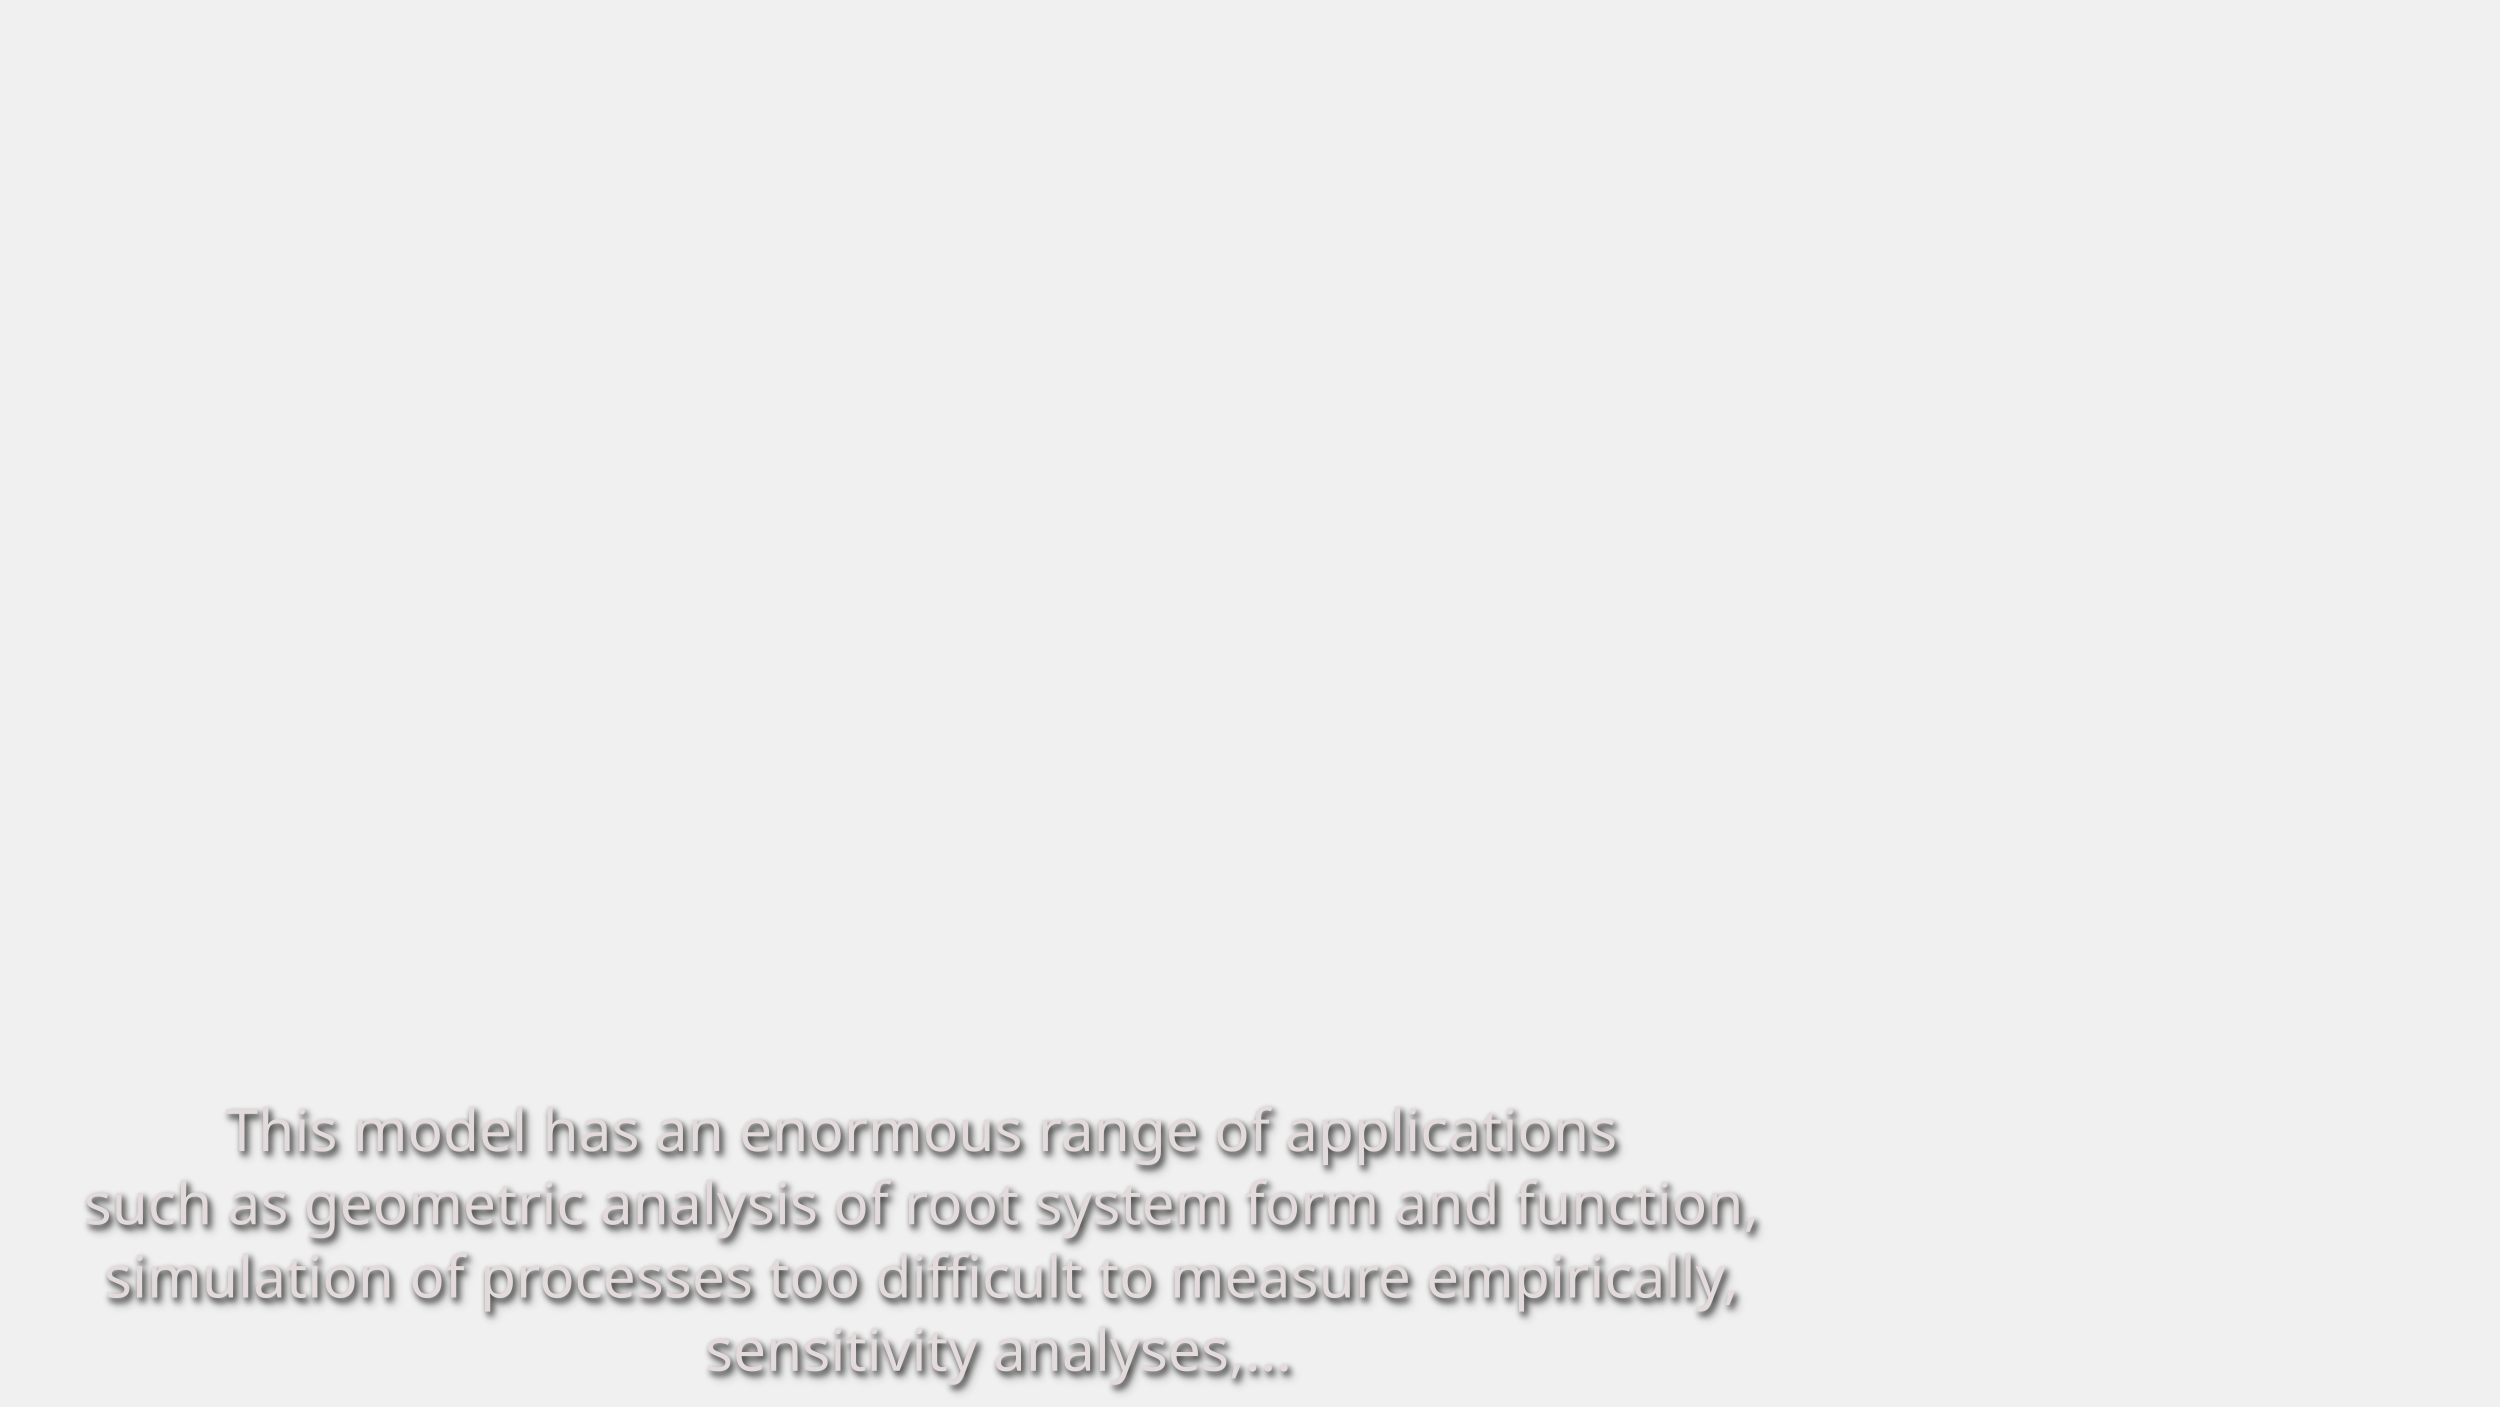
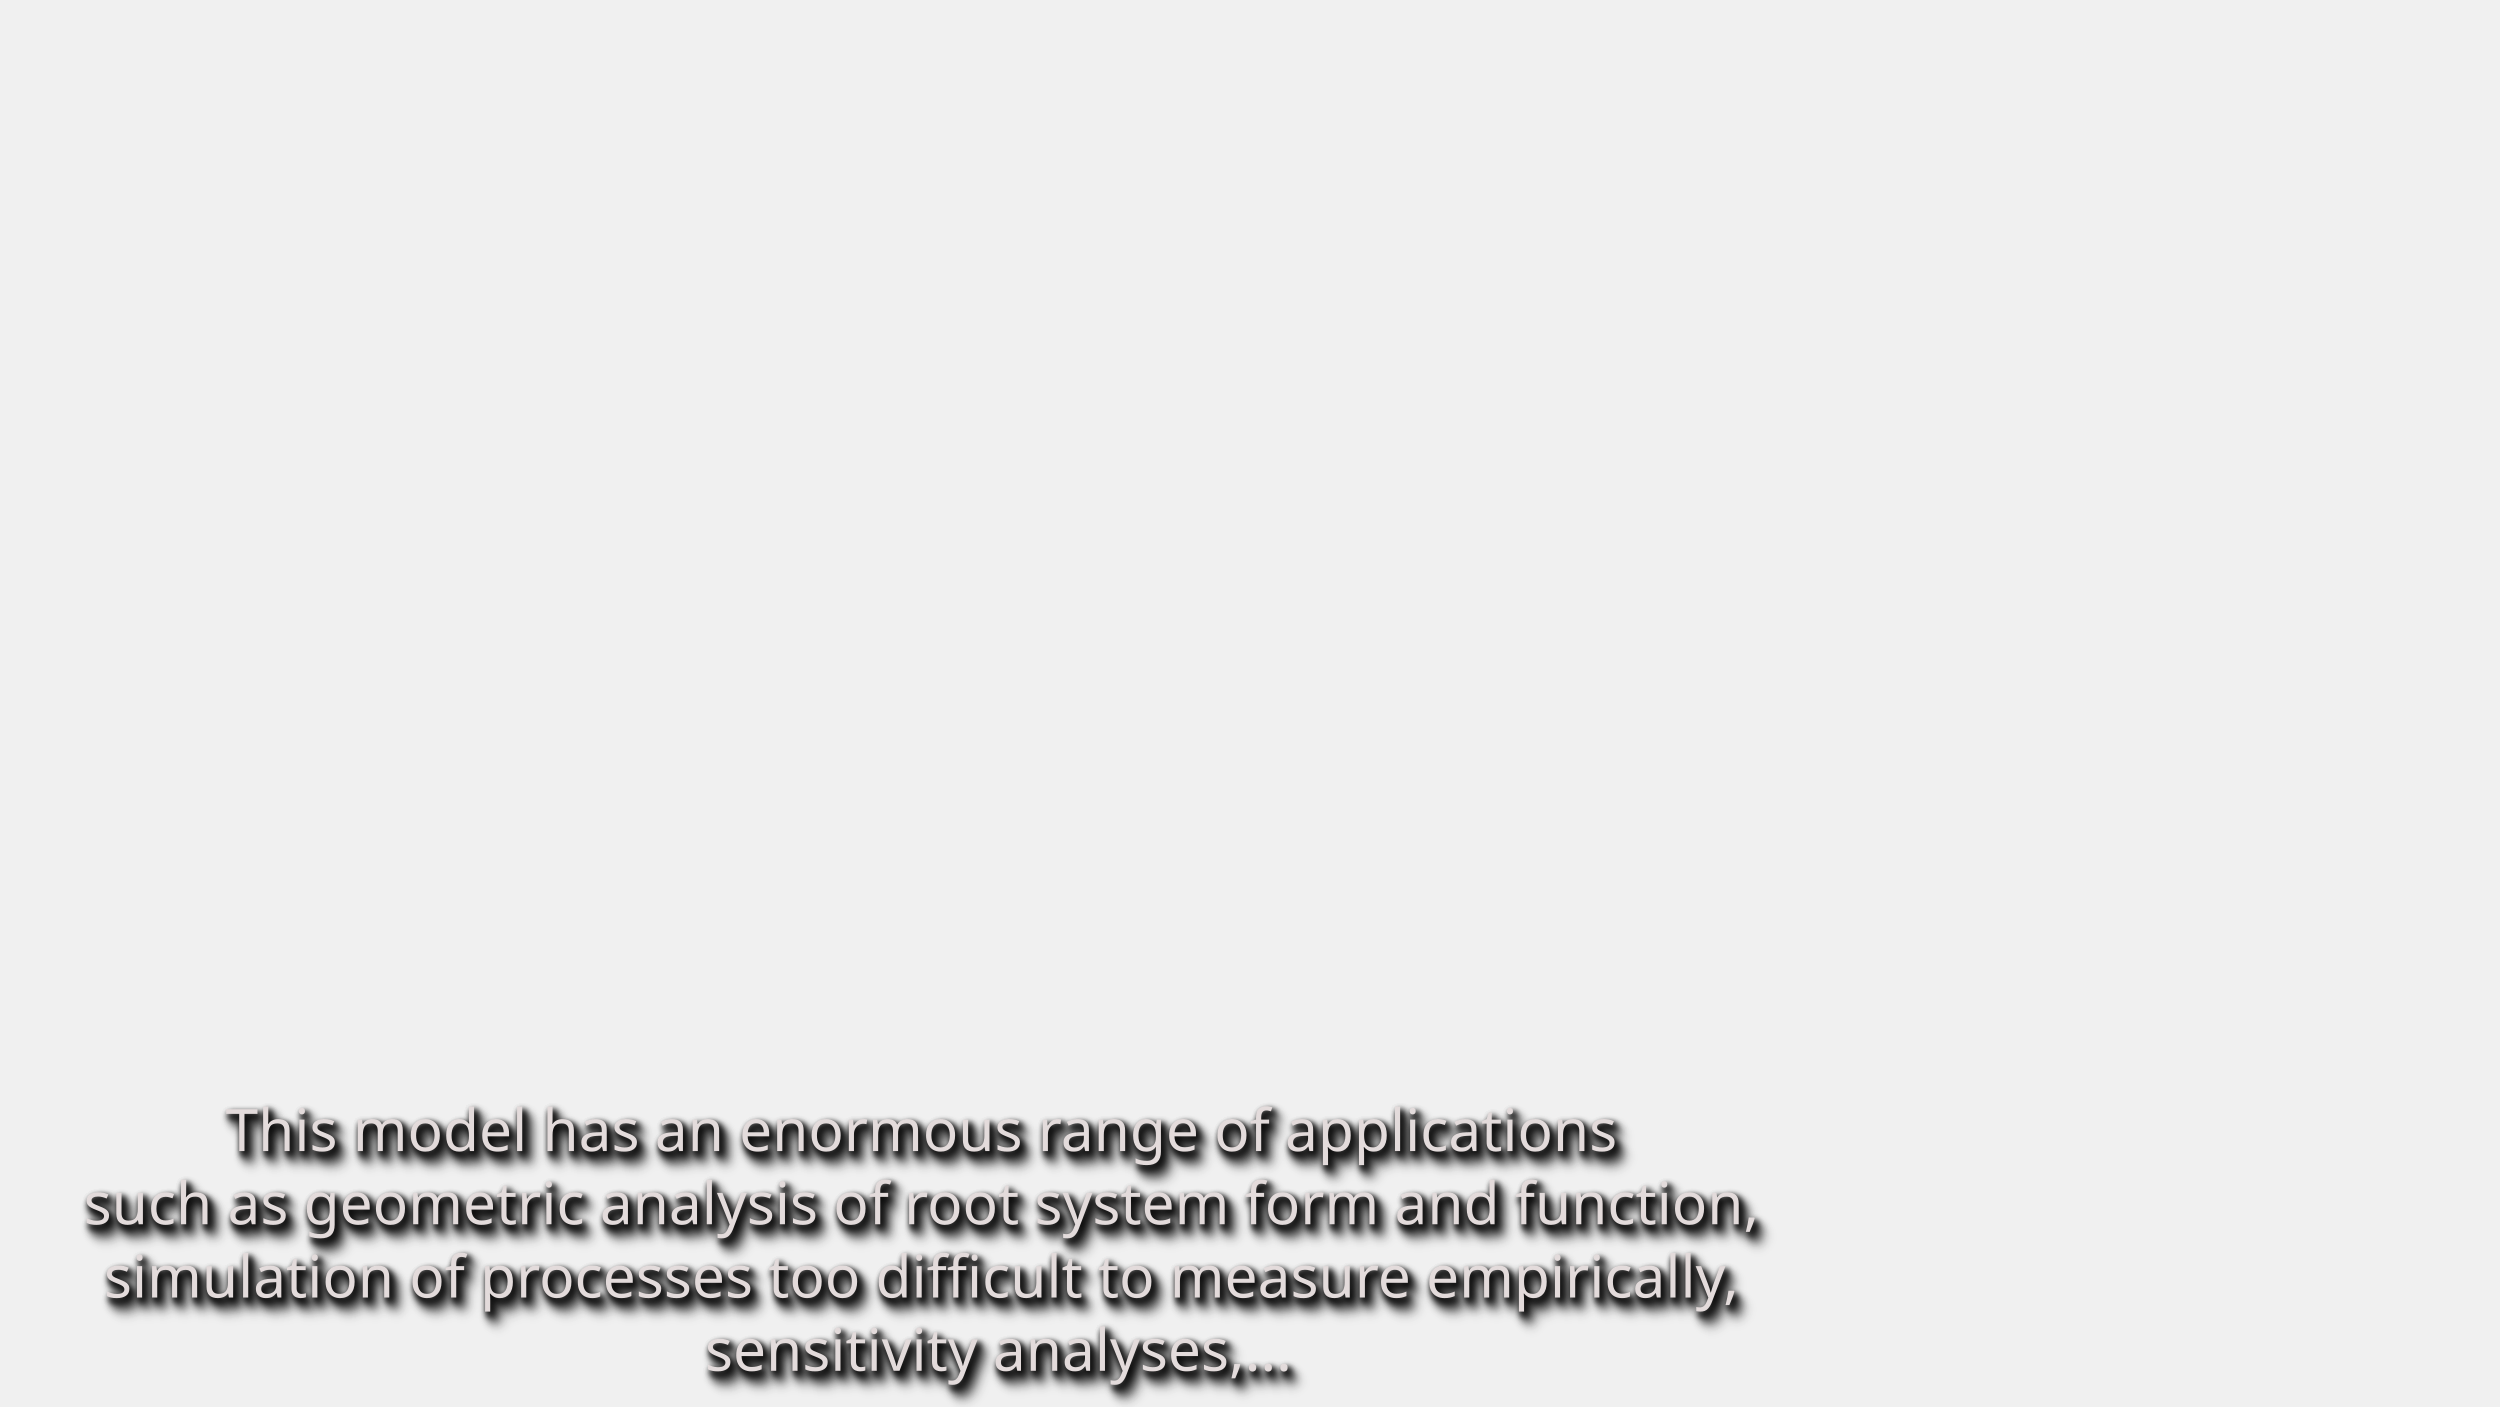
<svg xmlns="http://www.w3.org/2000/svg" xmlns:xlink="http://www.w3.org/1999/xlink" height="1080" id="svg2383" version="1.0" width="1920">
  <defs id="defs2385">
    <linearGradient id="linearGradient3190">
      <stop id="stop3192" offset="0" style="stop-color:#324da7;stop-opacity:1" />
      <stop id="stop3194" offset="1" style="stop-color:#324da7;stop-opacity:0;" />
    </linearGradient>
    <linearGradient id="linearGradient3267">
      <stop id="stop3269" offset="0" style="stop-color:#0000ff;stop-opacity:0" />
      <stop id="stop3275" offset="0.488" style="stop-color:#ffffff;stop-opacity:1" />
      <stop id="stop3271" offset="1" style="stop-color:#0000ff;stop-opacity:0;" />
    </linearGradient>
    <linearGradient gradientTransform="matrix(0.4475832,0,0,1.159409,-317.7284,-354.2385)" gradientUnits="userSpaceOnUse" id="linearGradient3273" x1="333.266" x2="1668.856" xlink:href="#linearGradient3267" y1="671.267" y2="671.267" />
    <linearGradient gradientTransform="matrix(0.4475832,0,0,1.159409,-317.7285,-255.9335)" gradientUnits="userSpaceOnUse" id="linearGradient3463" x1="333.266" x2="1668.856" xlink:href="#linearGradient3267" y1="671.267" y2="671.267" />
    <linearGradient gradientTransform="translate(-480.0017,0)" gradientUnits="userSpaceOnUse" id="linearGradient3196" x1="1917.672" x2="1622.826" xlink:href="#linearGradient3190" y1="542.599" y2="542.599" />
    <linearGradient gradientTransform="matrix(-1,0,0,1,1920.003,7.77e-2)" gradientUnits="userSpaceOnUse" id="linearGradient3200" x1="1917.672" x2="1622.826" xlink:href="#linearGradient3190" y1="542.599" y2="542.599" />
    <filter style="color-interpolation-filters:sRGB;" id="filter4153">
      <feFlood flood-opacity="0.498" flood-color="rgb(0,0,0)" result="flood" id="feFlood4155" />
      <feComposite in="flood" in2="SourceGraphic" operator="in" result="composite1" id="feComposite4157" />
      <feGaussianBlur in="composite1" stdDeviation="2.5" result="blur" id="feGaussianBlur4159" />
      <feOffset dx="2" dy="3" result="offset" id="feOffset4161" />
-       <feComposite in="SourceGraphic" in2="offset" operator="over" result="composite2" id="feComposite4163" />
+       <feComposite in="SourceGraphic" in2="offset" operator="over" result="fbSourceGraphic" id="feComposite4163" />
+       <feColorMatrix result="fbSourceGraphicAlpha" in="fbSourceGraphic" values="0 0 0 -1 0 0 0 0 -1 0 0 0 0 -1 0 0 0 0 1 0" id="feColorMatrix4191" />
+       <feFlood id="feFlood4193" flood-opacity="0.498" flood-color="rgb(0,0,0)" result="flood" in="fbSourceGraphic" />
+       <feComposite id="feComposite4195" in2="fbSourceGraphic" in="flood" operator="in" result="composite1" />
+       <feGaussianBlur id="feGaussianBlur4197" in="composite1" stdDeviation="2.5" result="blur" />
+       <feOffset id="feOffset4199" dx="2" dy="3" result="offset" />
+       <feComposite id="feComposite4201" in2="offset" in="fbSourceGraphic" operator="over" result="composite2" />
    </filter>
    <filter style="color-interpolation-filters:sRGB;" id="filter4160">
      <feFlood flood-opacity="0.498" flood-color="rgb(0,0,0)" result="flood" id="feFlood4162" />
      <feComposite in="flood" in2="SourceGraphic" operator="in" result="composite1" id="feComposite4164" />
      <feGaussianBlur in="composite1" stdDeviation="2.5" result="blur" id="feGaussianBlur4166" />
      <feOffset dx="2" dy="3" result="offset" id="feOffset4168" />
-       <feComposite in="SourceGraphic" in2="offset" operator="over" result="composite2" id="feComposite4170" />
+       <feComposite in="SourceGraphic" in2="offset" operator="over" result="fbSourceGraphic" id="feComposite4170" />
+       <feColorMatrix result="fbSourceGraphicAlpha" in="fbSourceGraphic" values="0 0 0 -1 0 0 0 0 -1 0 0 0 0 -1 0 0 0 0 1 0" id="feColorMatrix4166" />
+       <feFlood id="feFlood4168" flood-opacity="0.498" flood-color="rgb(0,0,0)" result="flood" in="fbSourceGraphic" />
+       <feComposite id="feComposite4171" in2="fbSourceGraphic" in="flood" operator="in" result="composite1" />
+       <feGaussianBlur id="feGaussianBlur4173" in="composite1" stdDeviation="2.5" result="blur" />
+       <feOffset id="feOffset4175" dx="2" dy="3" result="offset" />
+       <feComposite id="feComposite4177" in2="offset" in="fbSourceGraphic" operator="over" result="fbSourceGraphic" />
+       <feColorMatrix result="fbSourceGraphicAlpha" in="fbSourceGraphic" values="0 0 0 -1 0 0 0 0 -1 0 0 0 0 -1 0 0 0 0 1 0" id="feColorMatrix4179" />
+       <feFlood id="feFlood4181" flood-opacity="0.498" flood-color="rgb(0,0,0)" result="flood" in="fbSourceGraphic" />
+       <feComposite id="feComposite4183" in2="fbSourceGraphic" in="flood" operator="in" result="composite1" />
+       <feGaussianBlur id="feGaussianBlur4185" in="composite1" stdDeviation="2.5" result="blur" />
+       <feOffset id="feOffset4187" dx="2" dy="3" result="offset" />
+       <feComposite id="feComposite4189" in2="offset" in="fbSourceGraphic" operator="over" result="composite2" />
    </filter>
  </defs>
  <g id="layer1" transform="translate(1.9328e-3,0)">
    <rect height="1080.005" id="rect3160" rx="0" ry="0" style="opacity:0;fill:#e0e7ff;fill-opacity:1;stroke:none;stroke-width:1;stroke-miterlimit:4;stroke-dasharray:none;stroke-opacity:1" width="1920" x="-0.002" y="-0.005" />
    <g id="g2399" transform="translate(231.9981,99.99112)" style="filter:url(#filter4160)">
      <text id="text2395" style="font-style:normal;font-variant:normal;font-weight:normal;font-stretch:normal;font-size:185.21px;line-height:125%;font-family:'Bitstream Vera Sans';-inkscape-font-specification:'Bitstream Vera Sans';text-align:start;writing-mode:lr-tb;text-anchor:start;fill:#324da7;fill-opacity:1;stroke:#ffffff;stroke-width:0;stroke-linecap:butt;stroke-linejoin:miter;stroke-miterlimit:4;stroke-dasharray:none;stroke-dashoffset:0;stroke-opacity:1;filter:url(#filter4153)" x="740.82" xml:space="preserve" y="784.013">
        <tspan style="font-style:normal;font-variant:normal;font-weight:normal;font-stretch:normal;font-size:45px;line-height:125%;font-family:'Just tell me what';-inkscape-font-specification:'Just tell me what';text-align:center;writing-mode:lr-tb;text-anchor:middle;fill:#e3dbdb;fill-opacity:1;stroke:#ffffff;stroke-width:0;stroke-miterlimit:4;stroke-dasharray:none;stroke-opacity:1" x="746.401" y="784.013" id="tspan4165">This model has an enormous range of applications </tspan>
        <tspan style="font-style:normal;font-variant:normal;font-weight:normal;font-stretch:normal;font-size:45px;line-height:125%;font-family:'Just tell me what';-inkscape-font-specification:'Just tell me what';text-align:center;writing-mode:lr-tb;text-anchor:middle;fill:#e3dbdb;fill-opacity:1;stroke:#ffffff;stroke-width:0;stroke-miterlimit:4;stroke-dasharray:none;stroke-opacity:1" x="746.401" y="840.263" id="tspan4171">such as geometric analysis of root system form and function, </tspan>
        <tspan style="font-style:normal;font-variant:normal;font-weight:normal;font-stretch:normal;font-size:45px;line-height:125%;font-family:'Just tell me what';-inkscape-font-specification:'Just tell me what';text-align:center;writing-mode:lr-tb;text-anchor:middle;fill:#e3dbdb;fill-opacity:1;stroke:#ffffff;stroke-width:0;stroke-miterlimit:4;stroke-dasharray:none;stroke-opacity:1" x="746.401" y="896.513" id="tspan4151">simulation of processes too difficult to measure empirically, </tspan>
        <tspan style="font-style:normal;font-variant:normal;font-weight:normal;font-stretch:normal;font-size:45px;line-height:125%;font-family:'Just tell me what';-inkscape-font-specification:'Just tell me what';text-align:center;writing-mode:lr-tb;text-anchor:middle;fill:#e3dbdb;fill-opacity:1;stroke:#ffffff;stroke-width:0;stroke-miterlimit:4;stroke-dasharray:none;stroke-opacity:1" x="740.82" y="952.763" id="tspan4179">sensitivity analyses,...</tspan>
      </text>
      <text id="text3161" style="font-style:normal;font-variant:normal;font-weight:normal;font-stretch:normal;font-size:81.327px;line-height:125%;font-family:'Bitstream Vera Sans';-inkscape-font-specification:'Bitstream Vera Sans';text-align:center;writing-mode:lr-tb;text-anchor:middle;fill:#6f82c1;fill-opacity:1;stroke:#ffffff;stroke-width:2.813;stroke-linecap:butt;stroke-linejoin:miter;stroke-miterlimit:4;stroke-dasharray:none;stroke-dashoffset:0;stroke-opacity:1" x="719.027" xml:space="preserve" y="647.036">
        <tspan id="tspan3163" style="font-style:normal;font-variant:normal;font-weight:bold;font-stretch:normal;font-size:81.327px;line-height:125%;font-family:'Bitstream Vera Sans';-inkscape-font-specification:'Bitstream Vera Sans Bold';text-align:center;writing-mode:lr-tb;text-anchor:middle;fill:#6f82c1;fill-opacity:1;stroke:#ffffff;stroke-width:2.813;stroke-miterlimit:4;stroke-dasharray:none;stroke-opacity:1" x="719.027" y="647.036" />
      </text>
    </g>
  </g>
</svg>
